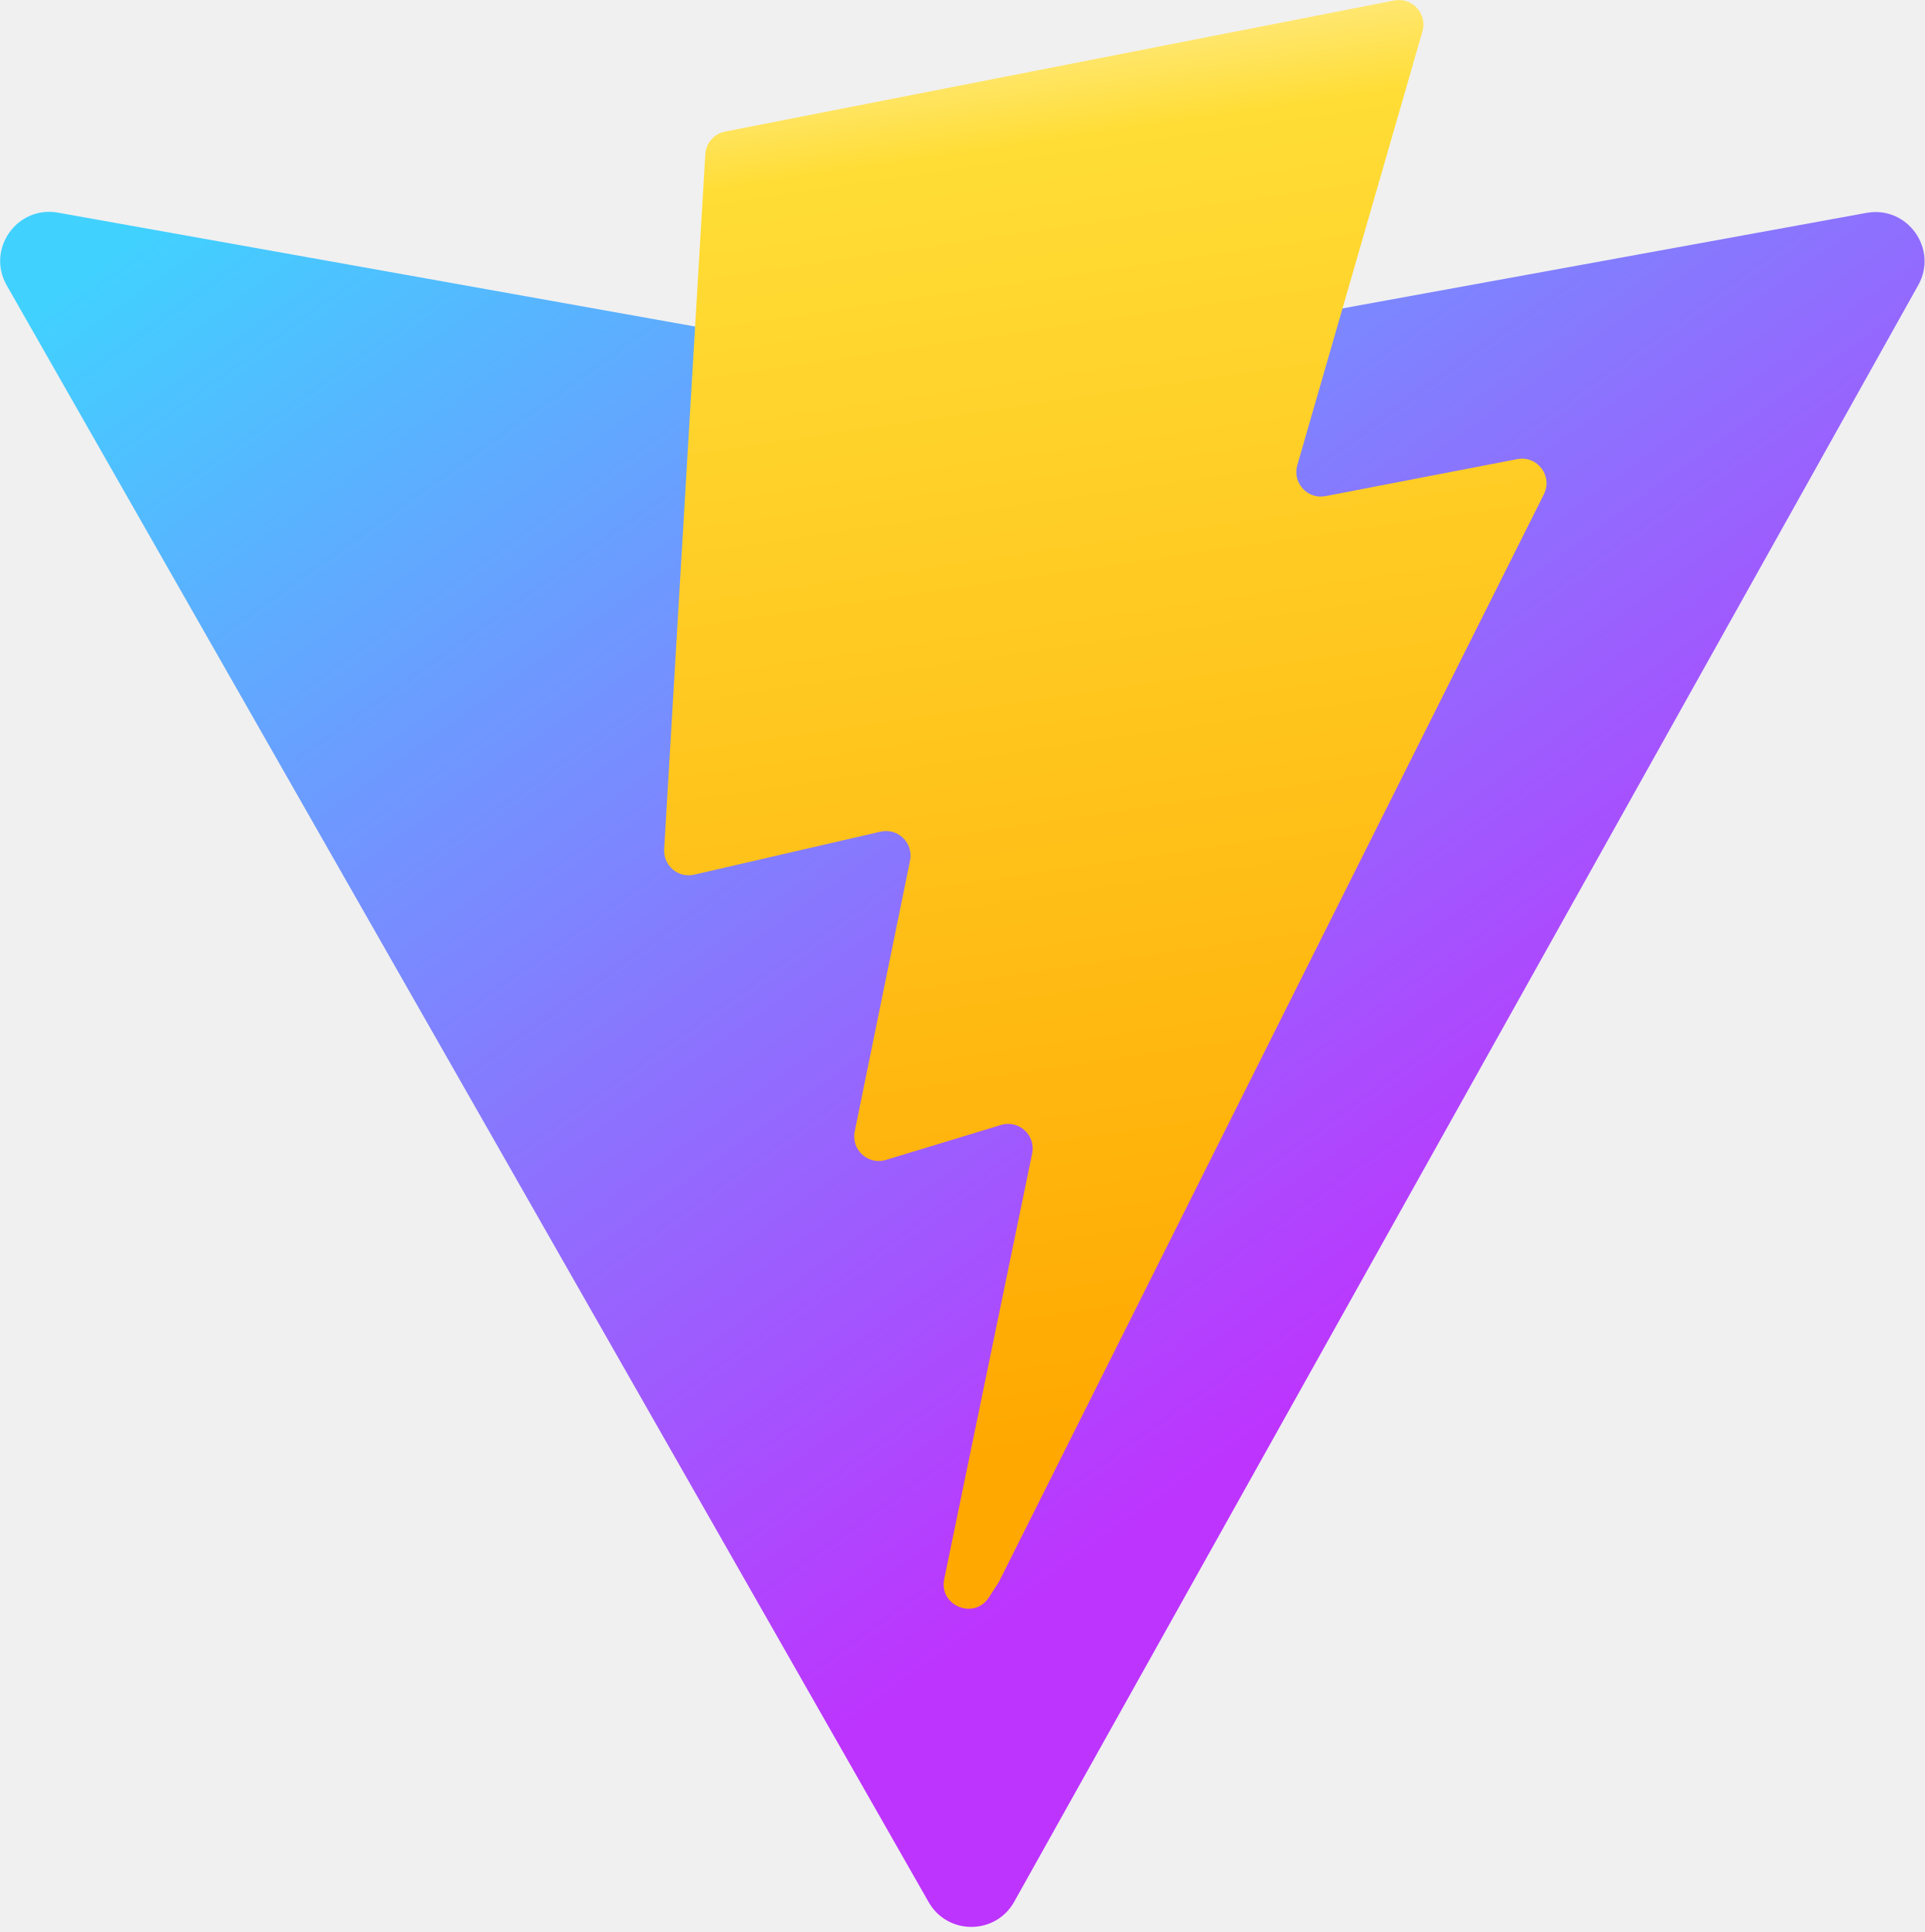
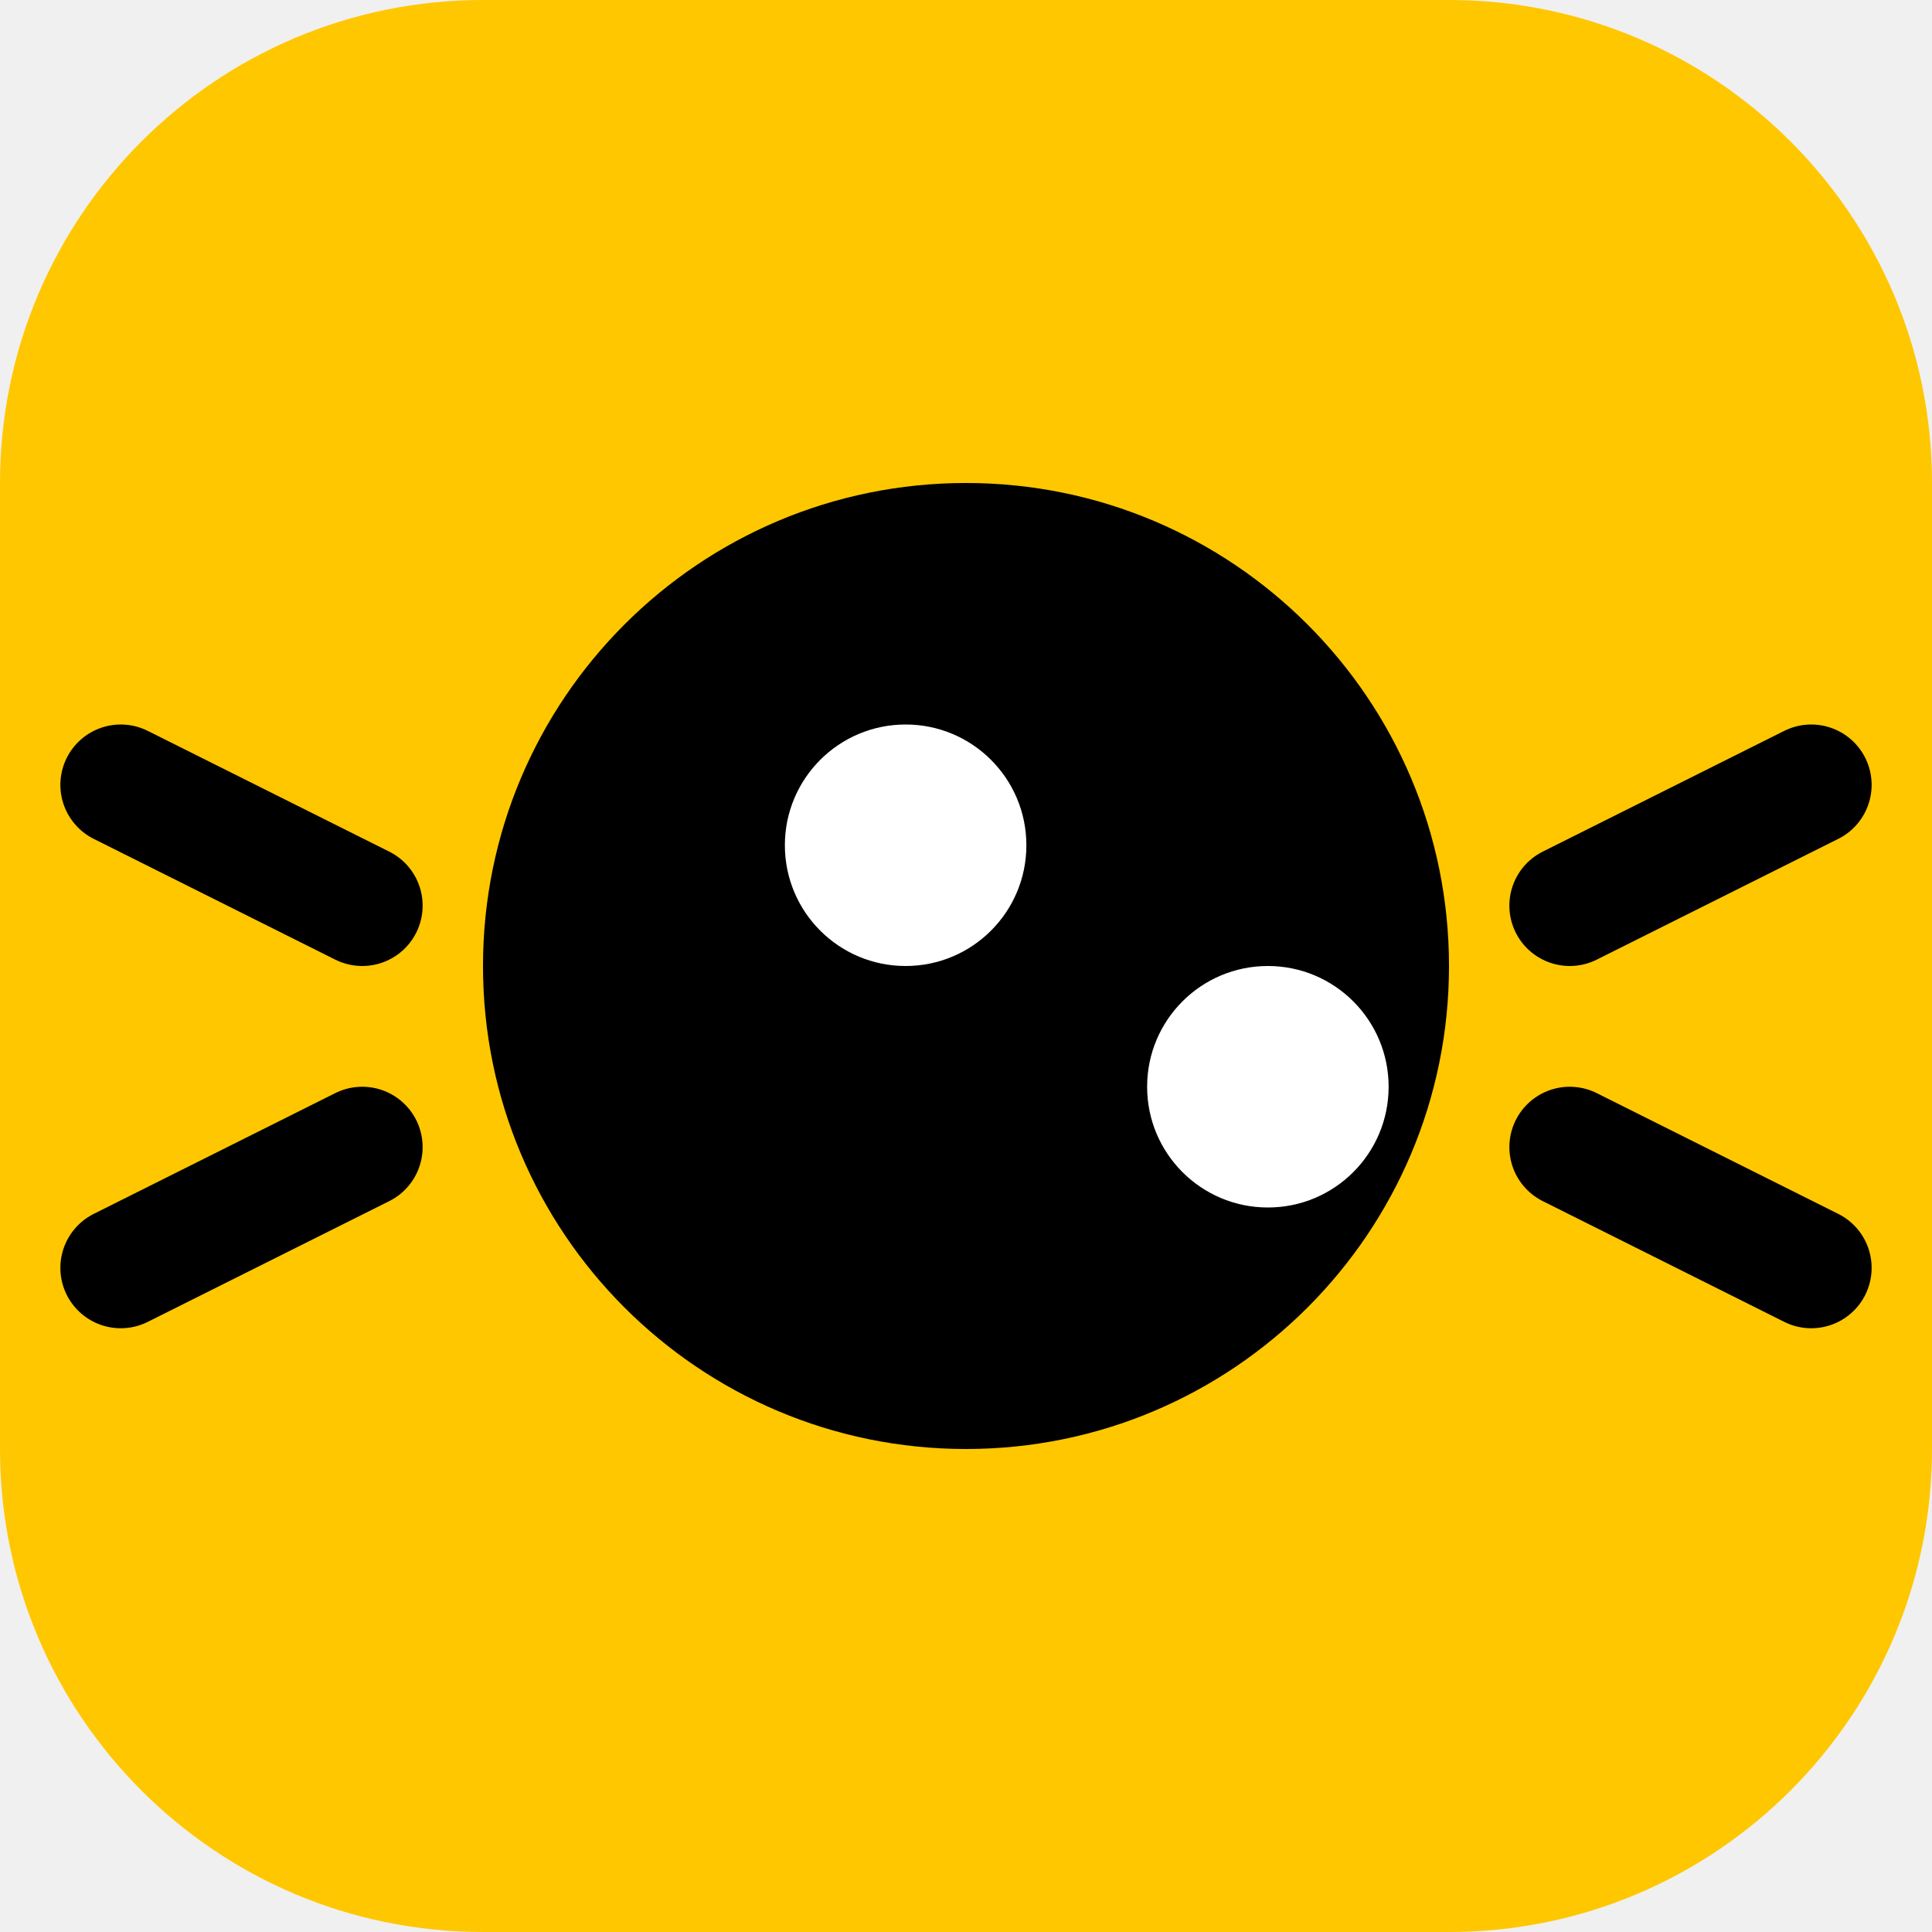
- <svg xmlns="http://www.w3.org/2000/svg" aria-hidden="true" role="img" class="iconify iconify--logos" width="31.88" height="32" preserveAspectRatio="xMidYMid meet" viewBox="0 0 256 257">
-   <defs>
-     <linearGradient id="IconifyId1813088fe1fbc01fb466" x1="-.828%" x2="57.636%" y1="7.652%" y2="78.411%">
-       <stop offset="0%" stop-color="#41D1FF" />
-       <stop offset="100%" stop-color="#BD34FE" />
-     </linearGradient>
-     <linearGradient id="IconifyId1813088fe1fbc01fb467" x1="43.376%" x2="50.316%" y1="2.242%" y2="89.03%">
-       <stop offset="0%" stop-color="#FFEA83" />
-       <stop offset="8.333%" stop-color="#FFDD35" />
-       <stop offset="100%" stop-color="#FFA800" />
-     </linearGradient>
-   </defs>
-   <path fill="url(#IconifyId1813088fe1fbc01fb466)" d="M255.153 37.938L134.897 252.976c-2.483 4.44-8.862 4.466-11.382.048L.875 37.958c-2.746-4.814 1.371-10.646 6.827-9.67l120.385 21.517a6.537 6.537 0 0 0 2.322-.004l117.867-21.483c5.438-.991 9.574 4.796 6.877 9.62Z" />
-   <path fill="url(#IconifyId1813088fe1fbc01fb467)" d="M185.432.063L96.44 17.501a3.268 3.268 0 0 0-2.634 3.014l-5.474 92.456a3.268 3.268 0 0 0 3.997 3.378l24.777-5.718c2.318-.535 4.413 1.507 3.936 3.838l-7.361 36.047c-.495 2.426 1.782 4.5 4.151 3.78l15.304-4.649c2.372-.72 4.652 1.36 4.15 3.788l-11.698 56.621c-.732 3.542 3.979 5.473 5.943 2.437l1.313-2.028l72.516-144.72c1.215-2.423-.88-5.186-3.54-4.672l-25.505 4.922c-2.396.462-4.435-1.77-3.759-4.114l16.646-57.705c.677-2.35-1.37-4.583-3.769-4.113Z" />
+ <svg xmlns="http://www.w3.org/2000/svg" width="32" height="32" viewBox="0 0 32 32" fill="none">
+   <rect width="32" height="32" rx="8" fill="#FFC700" />
+   <path d="M8 16C8 11.582 11.582 8 16 8V8C20.418 8 24 11.582 24 16V16C24 20.418 20.418 24 16 24V24C11.582 24 8 20.418 8 16V16Z" fill="#000000" />
+   <path d="M13 14C13 12.895 13.895 12 15 12V12C16.105 12 17 12.895 17 14V14C17 15.105 16.105 16 15 16V16C13.895 16 13 15.105 13 14V14Z" fill="#FFFFFF" />
+   <path d="M19 18C19 16.895 19.895 16 21 16V16C22.105 16 23 16.895 23 18V18C23 19.105 22.105 20 21 20V20C19.895 20 19 19.105 19 18V18Z" fill="#FFFFFF" />
+   <path d="M6 15L2 13M26 15L30 13" stroke="#000000" stroke-width="2" stroke-linecap="round" />
+   <path d="M6 19L2 21M26 19L30 21" stroke="#000000" stroke-width="2" stroke-linecap="round" />
</svg>
